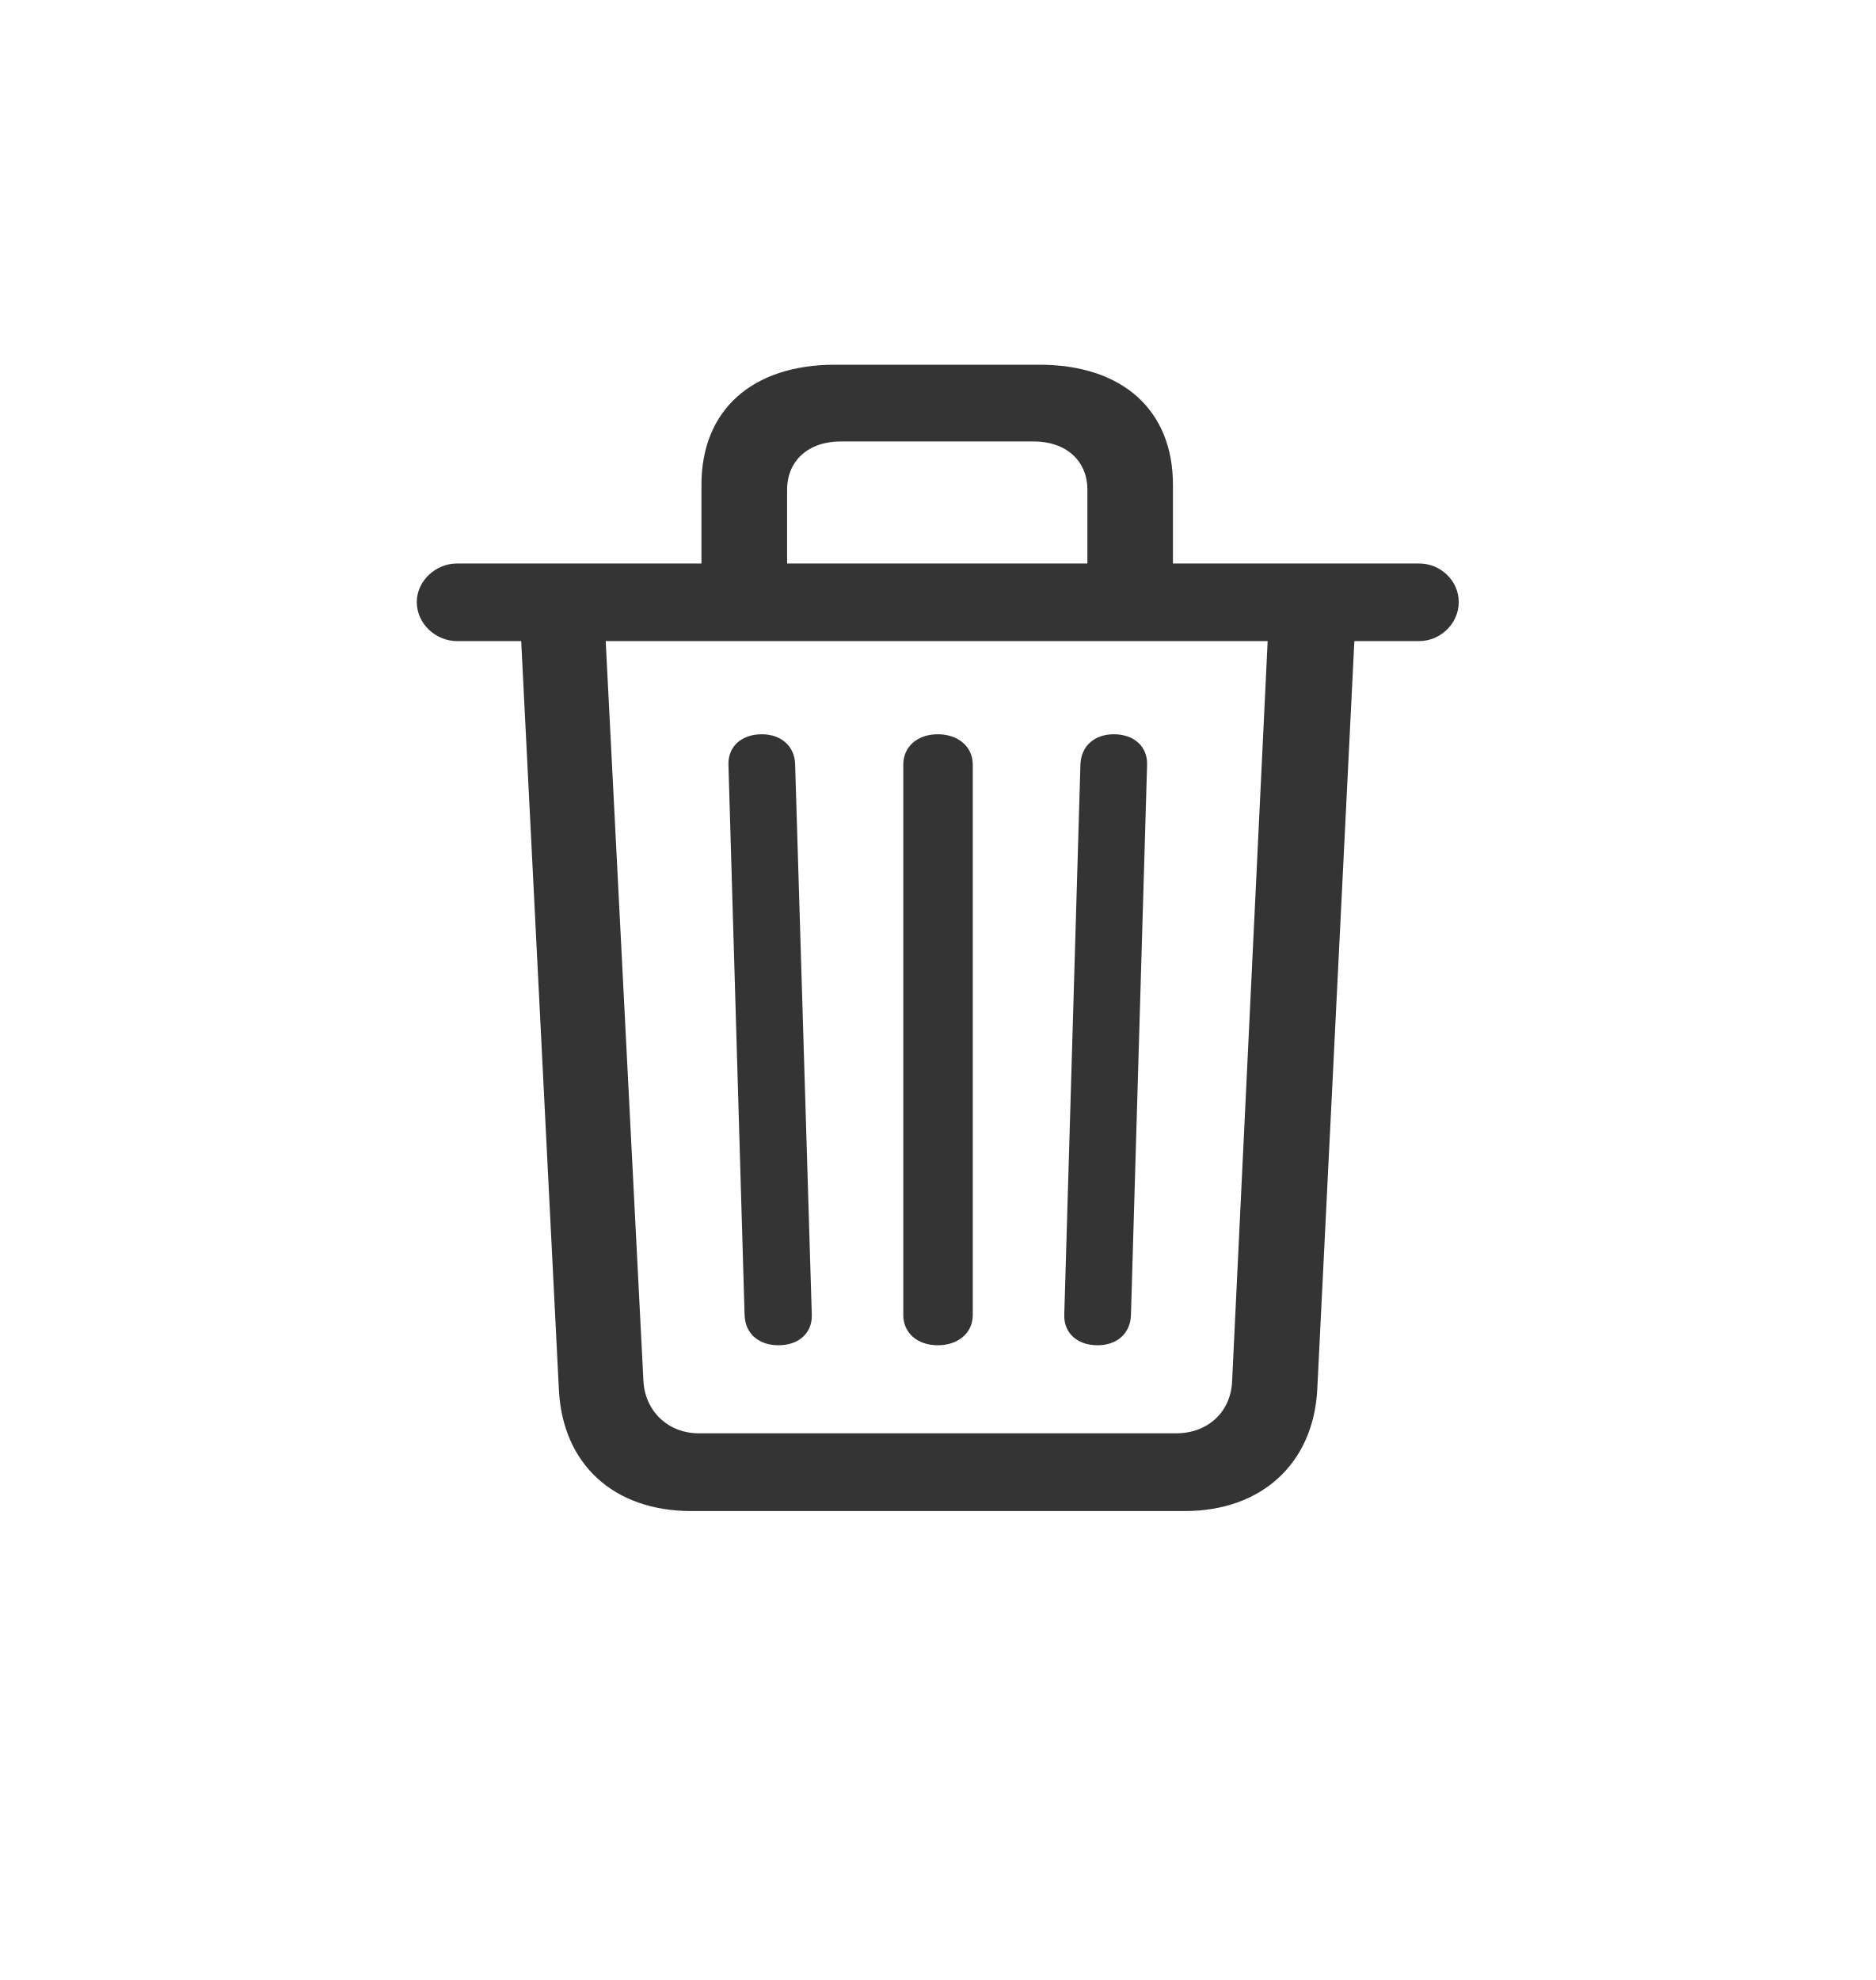
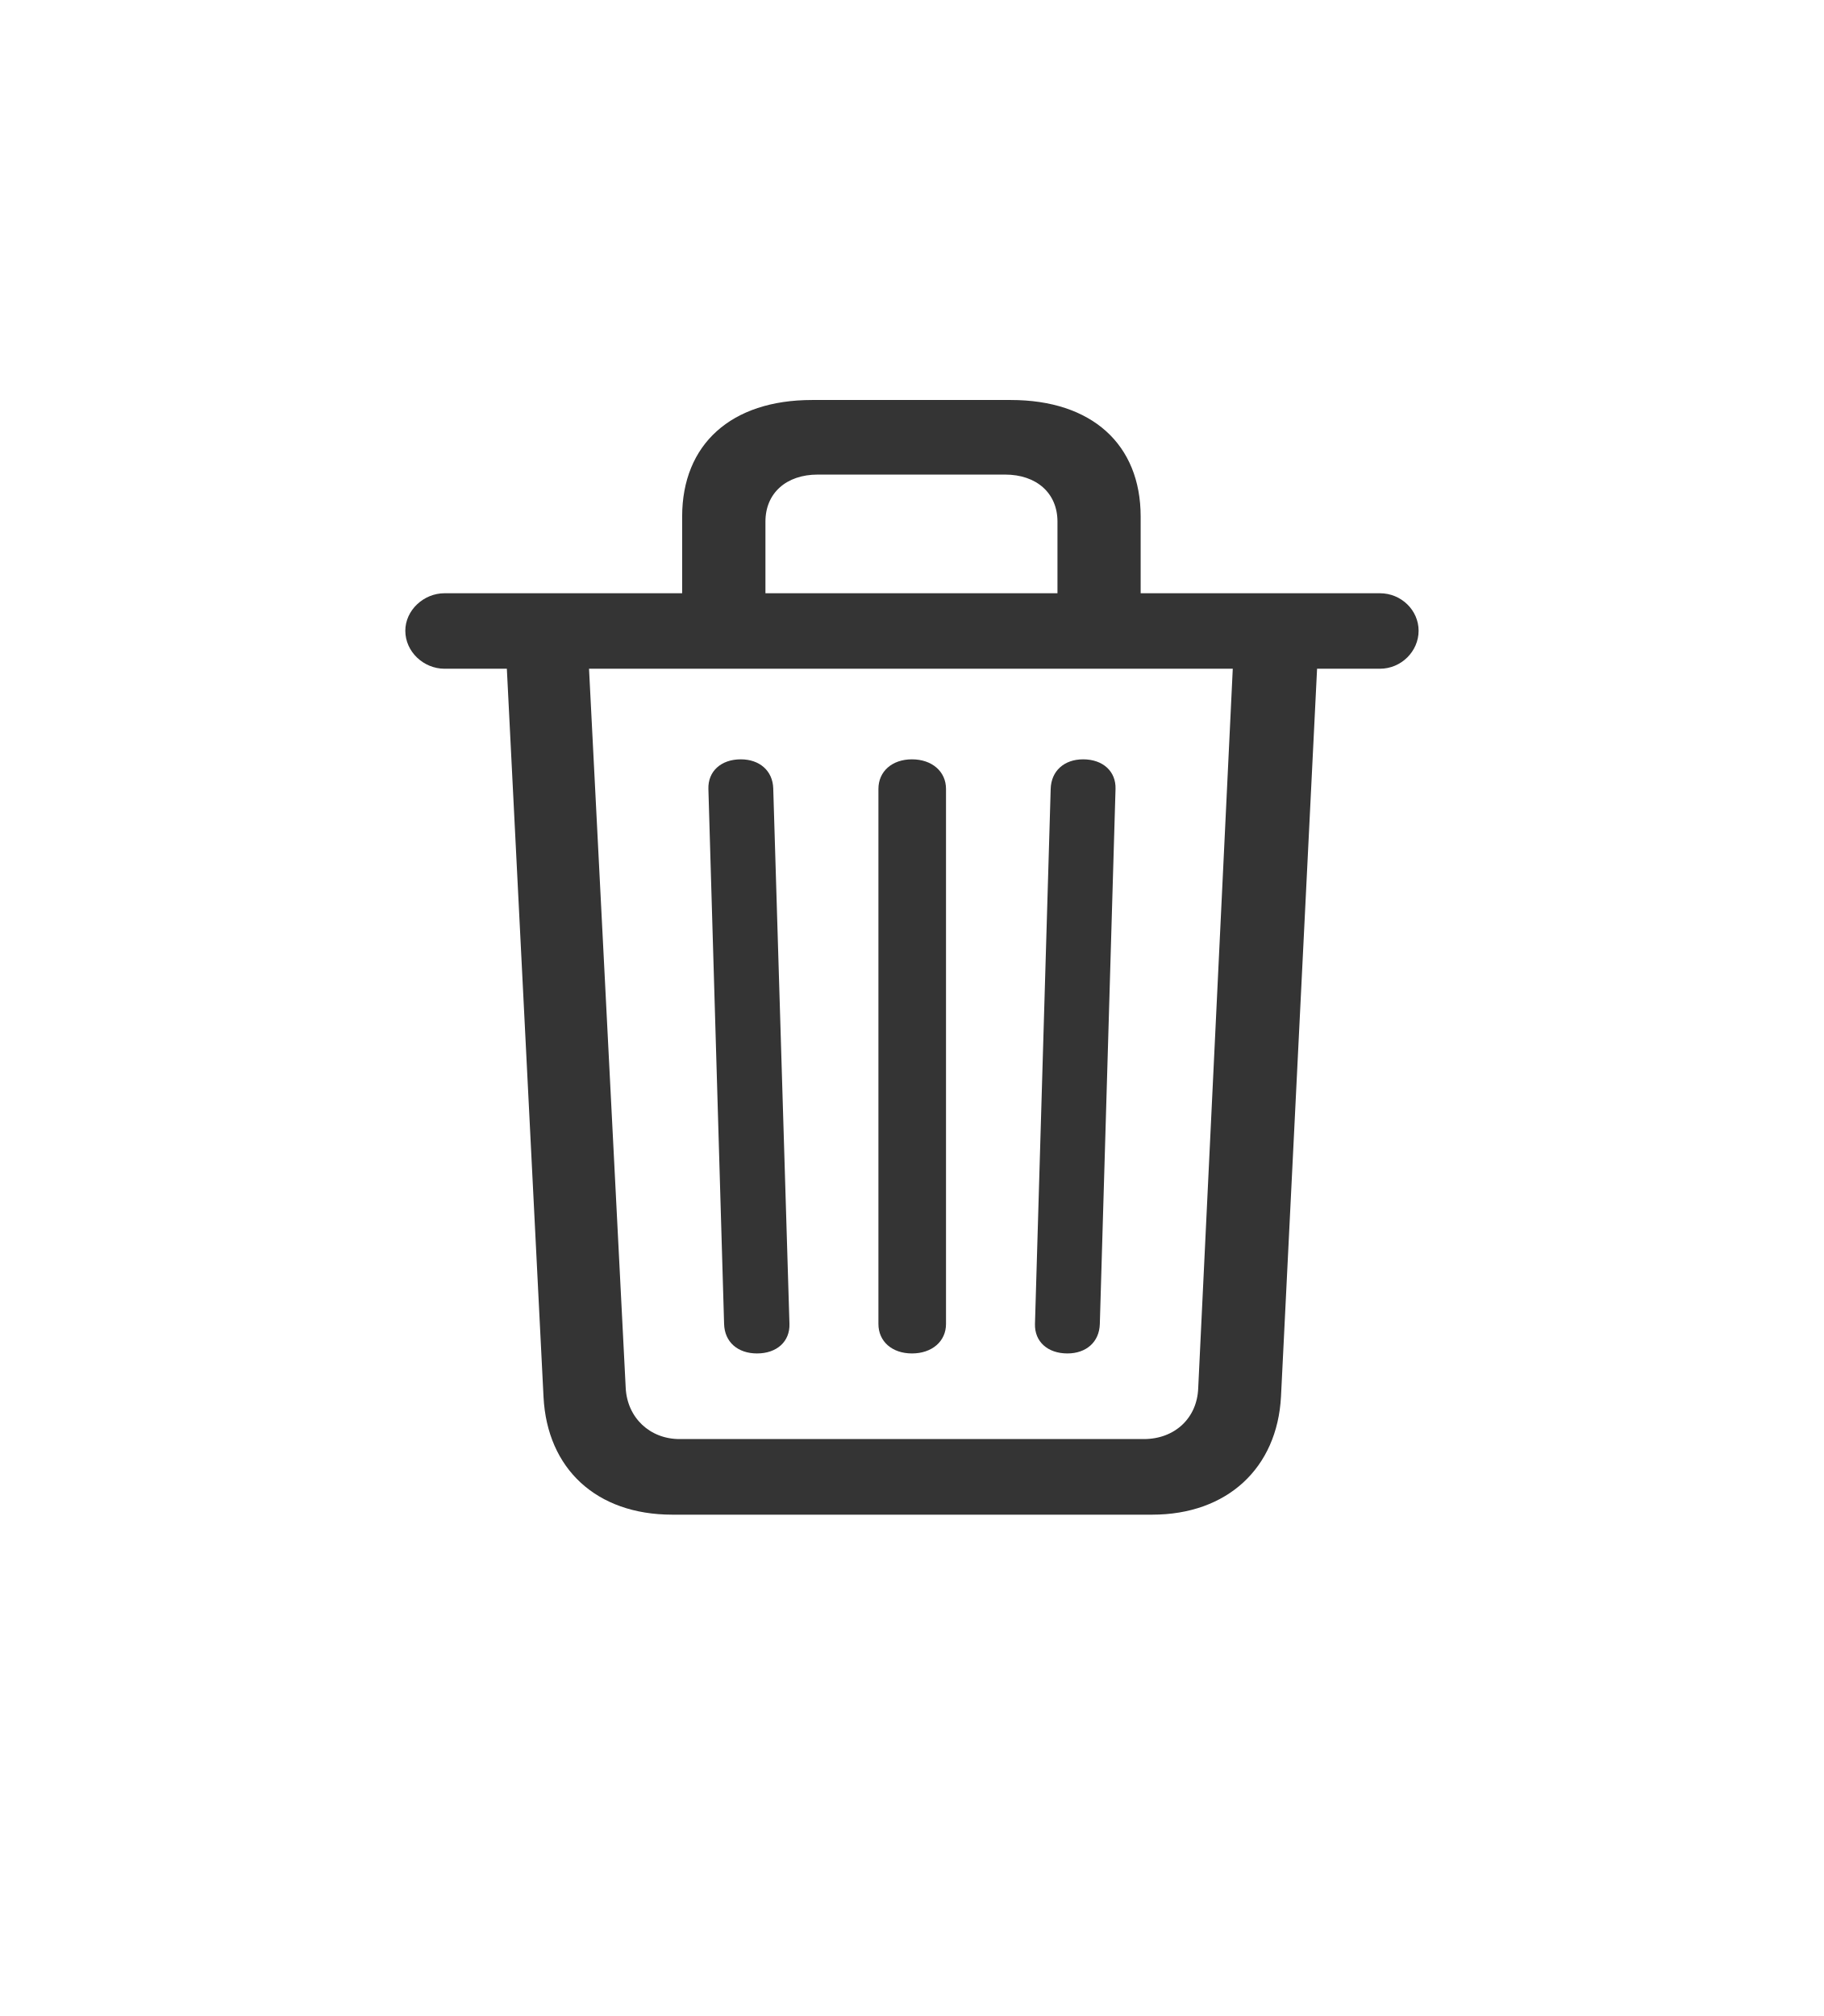
- <svg xmlns="http://www.w3.org/2000/svg" width="18" height="19" viewBox="0 0 18 19" fill="none">
+ <svg xmlns="http://www.w3.org/2000/svg" width="19" height="21" viewBox="0 0 18 19" fill="none">
  <path d="M6.634 14.5C5.885 14.5 5.4 14.046 5.364 13.339L5.002 6.152H4.387C4.181 6.152 4 5.985 4 5.777C4 5.575 4.181 5.407 4.387 5.407H6.732V4.651C6.732 3.935 7.218 3.5 8.013 3.5H9.976C10.772 3.5 11.257 3.935 11.257 4.651V5.407H13.618C13.829 5.407 14 5.575 14 5.777C14 5.98 13.829 6.152 13.618 6.152H12.998L12.642 13.334C12.605 14.041 12.11 14.5 11.371 14.5H6.634ZM7.554 4.7V5.407H10.436V4.7C10.436 4.419 10.229 4.236 9.919 4.236H8.07C7.76 4.236 7.554 4.419 7.554 4.7ZM6.707 13.754H11.288C11.593 13.754 11.815 13.547 11.825 13.25L12.166 6.152H5.813L6.175 13.25C6.19 13.542 6.412 13.754 6.707 13.754ZM7.471 12.909C7.28 12.909 7.151 12.796 7.146 12.618L6.991 7.338C6.986 7.165 7.115 7.046 7.311 7.046C7.497 7.046 7.626 7.16 7.631 7.333L7.791 12.618C7.796 12.791 7.667 12.909 7.471 12.909ZM9 12.909C8.804 12.909 8.669 12.791 8.669 12.618V7.338C8.669 7.165 8.804 7.046 9 7.046C9.196 7.046 9.336 7.165 9.336 7.338V12.618C9.336 12.791 9.196 12.909 9 12.909ZM10.534 12.909C10.338 12.909 10.209 12.791 10.214 12.618L10.369 7.338C10.374 7.16 10.503 7.046 10.689 7.046C10.885 7.046 11.014 7.165 11.009 7.338L10.854 12.618C10.849 12.796 10.72 12.909 10.534 12.909Z" fill="#343434" />
</svg>
